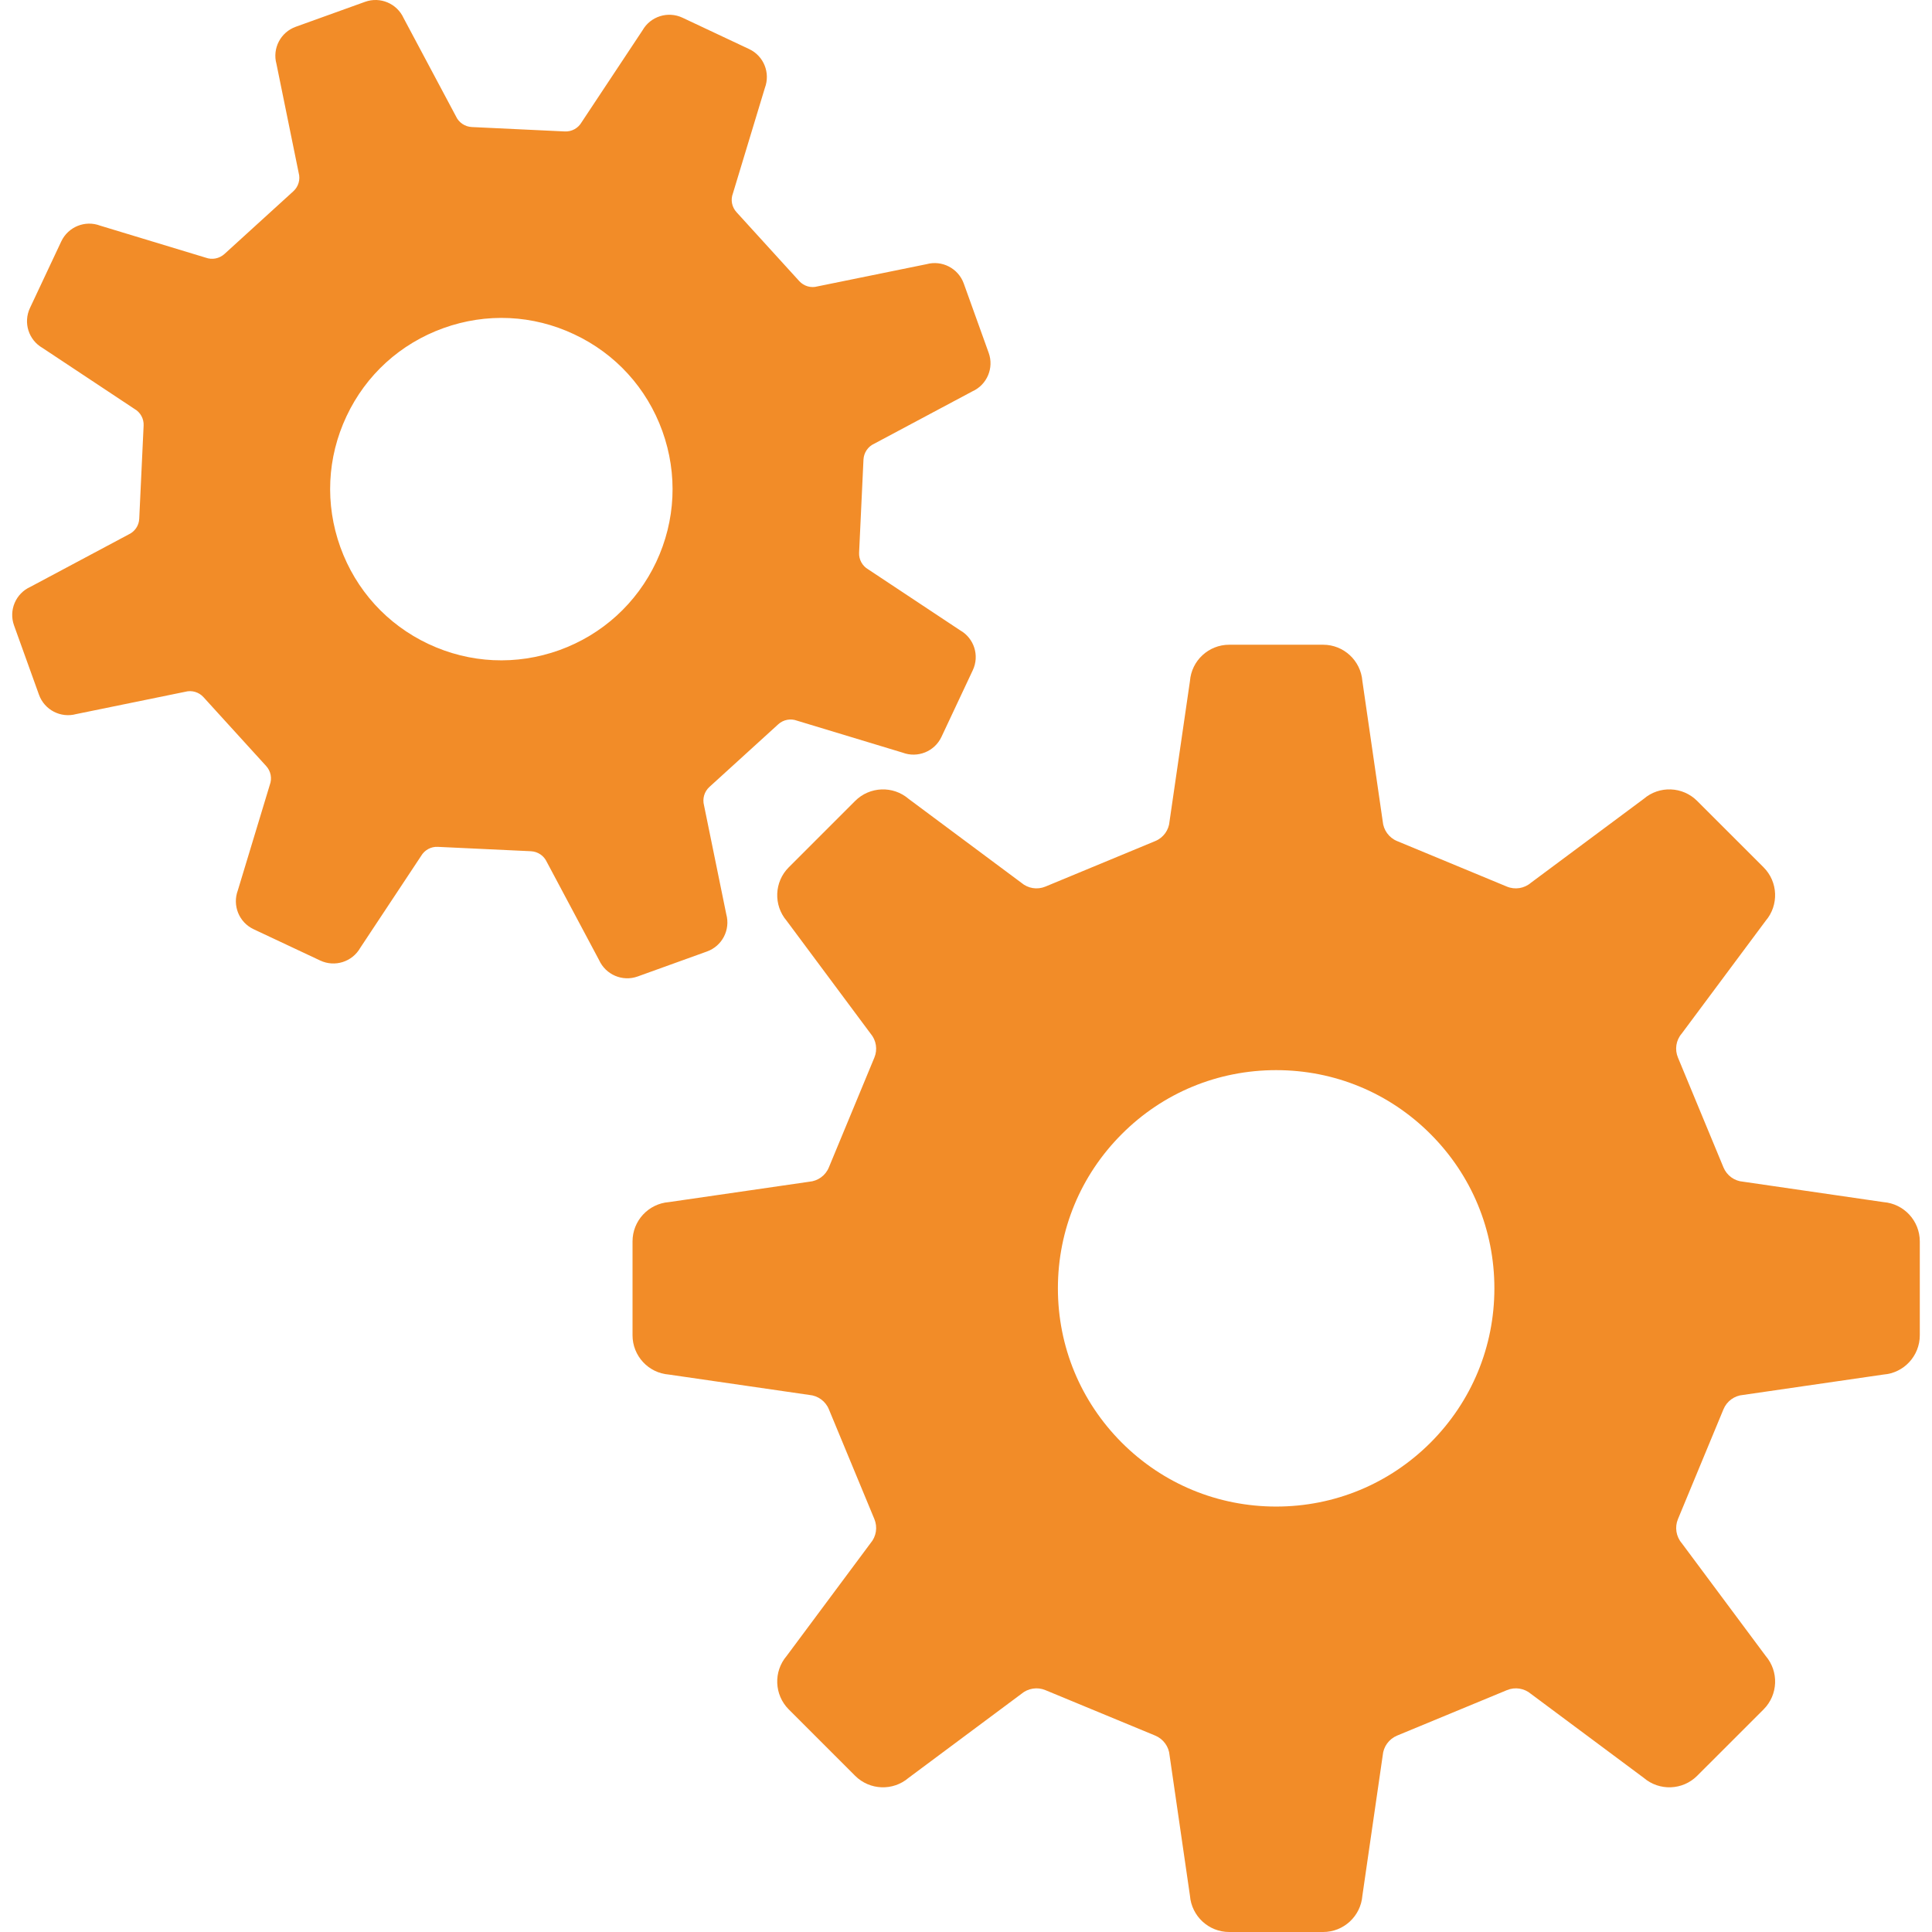
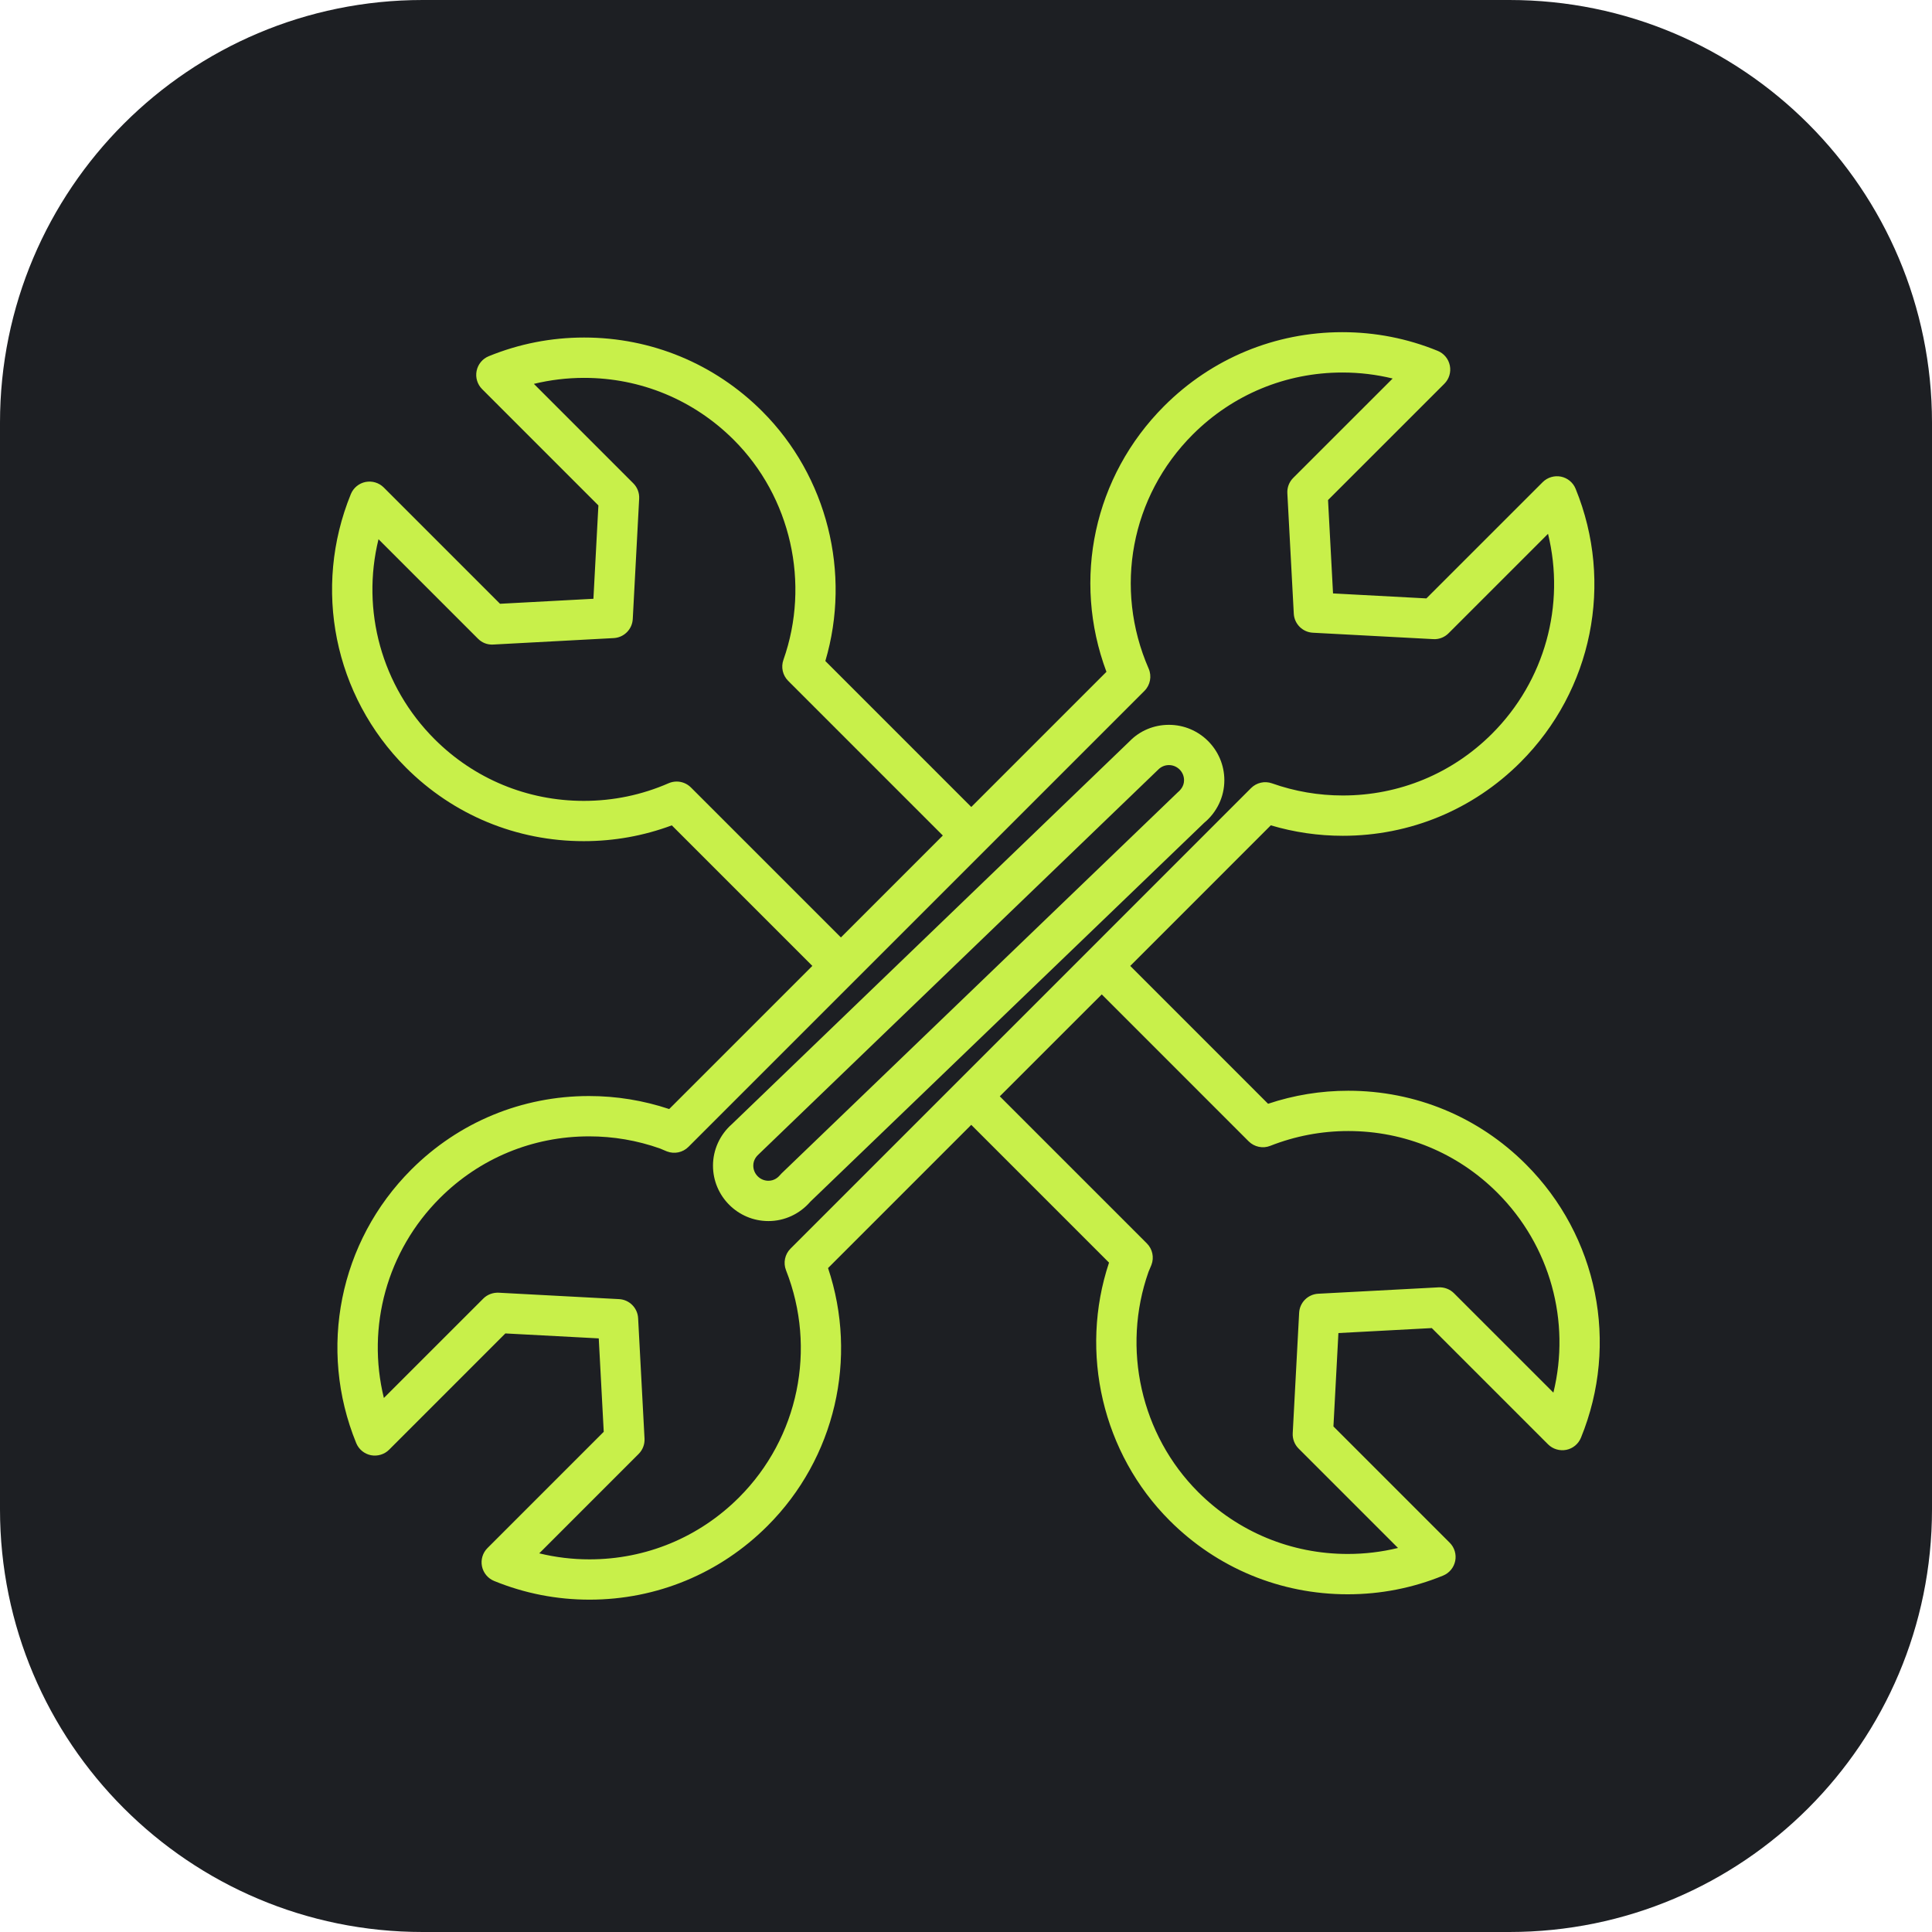
- <svg xmlns="http://www.w3.org/2000/svg" viewBox="0 0 512 512" fill="#F28C28">
-   <path d="M499.139,318.571l-37.178-5.407c-2.329-0.178-4.336-1.642-5.228-3.8l-12.054-29.086 c-0.901-2.15-0.526-4.613,1-6.379l22.243-29.88c3.533-4.141,3.301-10.314-0.554-14.168l-17.602-17.594 c-3.846-3.854-10.029-4.104-14.159-0.553l-29.889,22.233c-1.758,1.518-4.238,1.91-6.38,1.018l-29.094-12.062 c-2.151-0.883-3.622-2.926-3.81-5.228l-5.389-37.169c-0.428-5.442-4.96-9.635-10.402-9.635h-24.893 c-5.45,0-9.983,4.193-10.402,9.635l-5.407,37.169c-0.17,2.32-1.642,4.345-3.792,5.228l-29.103,12.062 c-2.151,0.892-4.613,0.5-6.388-1.018l-29.872-22.233c-4.13-3.542-10.304-3.302-14.167,0.553l-17.594,17.594 c-3.854,3.854-4.086,10.028-0.554,14.168l22.234,29.888c1.508,1.758,1.91,4.229,1.009,6.371l-12.054,29.086 c-0.874,2.159-2.908,3.622-5.219,3.81l-37.195,5.398c-5.425,0.429-9.618,4.961-9.618,10.412v24.883 c0,5.442,4.194,9.993,9.618,10.403l37.195,5.398c2.311,0.188,4.345,1.659,5.219,3.81l12.054,29.086 c0.901,2.159,0.5,4.63-1.009,6.388l-22.234,29.889c-3.533,4.14-3.301,10.295,0.554,14.168l17.594,17.594 c3.863,3.854,10.037,4.086,14.167,0.544l29.872-22.243c1.775-1.498,4.237-1.9,6.388-0.998l29.103,12.044 c2.151,0.902,3.622,2.918,3.802,5.246l5.398,37.169c0.428,5.433,4.952,9.636,10.402,9.636h24.893c5.451,0,9.974-4.203,10.402-9.636 l5.389-37.169c0.188-2.328,1.659-4.344,3.81-5.246l29.103-12.044c2.142-0.902,4.622-0.5,6.379,0.998l29.881,22.243 c4.13,3.542,10.314,3.31,14.159-0.544l17.602-17.594c3.864-3.873,4.087-10.028,0.554-14.168l-22.243-29.889 c-1.499-1.758-1.9-4.229-1-6.388l12.054-29.086c0.892-2.151,2.899-3.622,5.228-3.81l37.178-5.398 c5.434-0.41,9.627-4.961,9.627-10.403v-24.883C508.766,323.532,504.573,319,499.139,318.571z M379.093,382.328 c-10.93,10.912-25.445,16.926-40.898,16.926c-15.444,0-29.978-6.014-40.898-16.926c-10.92-10.938-16.943-25.454-16.943-40.907 c0-15.444,6.022-29.969,16.943-40.89c10.92-10.939,25.454-16.934,40.898-16.934c15.454,0,29.969,5.995,40.898,16.934 c10.92,10.92,16.934,25.446,16.934,40.89C396.027,356.874,390.014,371.39,379.093,382.328z" />
-   <path d="M187.351,252.156c4.032-1.445,6.254-5.746,5.122-9.868l-5.898-28.854c-0.472-1.767,0.072-3.649,1.419-4.88 l18.263-16.621c1.338-1.222,3.284-1.588,4.97-0.946l27.961,8.466c3.989,1.508,8.485-0.294,10.306-4.166l8.297-17.656 c1.837-3.881,0.366-8.485-3.346-10.591l-24.339-16.14c-1.58-0.91-2.535-2.632-2.436-4.452l1.16-24.66 c0.098-1.829,1.186-3.444,2.838-4.194l26.008-13.874c3.898-1.74,5.781-6.218,4.336-10.215l-6.603-18.371 c-1.454-4.024-5.755-6.254-9.876-5.121l-28.863,5.879c-1.767,0.5-3.632-0.053-4.871-1.41L195.185,56.23 c-1.24-1.357-1.614-3.265-0.955-4.978l8.468-27.944c1.507-4.006-0.294-8.494-4.175-10.306l-17.648-8.306 c-3.872-1.821-8.494-0.366-10.608,3.354l-16.131,24.34c-0.902,1.58-2.623,2.533-4.444,2.445l-24.66-1.169 c-1.82-0.08-3.462-1.205-4.202-2.847L106.974,4.821c-1.758-3.898-6.219-5.782-10.234-4.336L78.379,7.096 c-4.024,1.446-6.254,5.738-5.112,9.859l5.888,28.872c0.482,1.748-0.062,3.64-1.418,4.862l-18.264,16.63 c-1.356,1.222-3.274,1.597-4.987,0.955l-27.944-8.476c-3.988-1.516-8.476,0.304-10.305,4.175L7.939,81.622 c-1.82,3.872-0.366,8.494,3.346,10.599l24.339,16.14c1.588,0.902,2.534,2.615,2.436,4.435l-1.16,24.66 c-0.071,1.838-1.187,3.444-2.837,4.193L8.055,155.522c-3.9,1.749-5.782,6.219-4.336,10.216l6.611,18.37 c1.445,4.024,5.746,6.254,9.859,5.131l28.881-5.906c1.749-0.482,3.64,0.071,4.862,1.427l16.612,18.255 c1.24,1.356,1.598,3.283,0.954,4.987l-8.466,27.944c-1.499,3.997,0.304,8.485,4.175,10.305l17.648,8.297 c3.881,1.829,8.493,0.357,10.608-3.346l16.122-24.348c0.91-1.57,2.623-2.534,4.452-2.428l24.661,1.16 c1.829,0.09,3.453,1.178,4.211,2.846l13.847,25.989c1.767,3.9,6.219,5.8,10.233,4.354L187.351,252.156z M148.229,172.296 c-11.394,4.095-23.714,3.524-34.68-1.633c-10.965-5.157-19.245-14.275-23.358-25.678c-4.095-11.402-3.524-23.714,1.634-34.67 c5.156-10.974,14.283-19.254,25.677-23.357c11.402-4.105,23.714-3.534,34.67,1.641c10.956,5.139,19.254,14.258,23.366,25.66 c4.096,11.403,3.516,23.706-1.632,34.672C168.731,159.886,159.621,168.183,148.229,172.296z" />
+ <svg xmlns="http://www.w3.org/2000/svg" viewBox="0 0 64 64">
+   <rect width="64" height="64" rx="14" fill="#1d1f23" />
+   <g transform="translate(11 11) scale(0.1905)" fill="#c8f04a">
+     <g>
+       <path d="M151.636,85.351c2.241-1.85,3.524-4.557,3.524-7.416c0-5.314-4.322-9.637-9.637-9.637c-2.611,0-5.055,1.032-6.803,2.825 l-69.186,66.608c-2.096,1.838-3.294,4.47-3.294,7.221c0,5.318,4.32,9.638,9.637,9.638c2.799,0,5.441-1.226,7.289-3.368 L151.636,85.351z M77.897,146.592c-0.303,0.366-0.968,0.989-2.022,0.989c-1.447,0-2.628-1.185-2.628-2.629 c0-1.006,0.568-1.656,1.026-2.06l69.386-66.804c0.496-0.508,1.157-0.789,1.865-0.789c1.448,0,2.628,1.182,2.628,2.628 c0,1.049-0.615,1.711-1.177,2.19l-68.803,66.176C78.079,146.39,77.988,146.489,77.897,146.592z" />
+       <path d="M176.71,131.928c-4.768,0-9.452,0.76-13.945,2.266l-23.969-23.972l24.444-24.447c4.059,1.205,8.258,1.819,12.519,1.819 c11.683,0,22.658-4.546,30.901-12.795c12.505-12.506,16.27-31.174,9.582-47.549c-0.441-1.086-1.399-1.879-2.553-2.113 c-1.146-0.221-2.337,0.13-3.169,0.957l-20.225,20.22l-16.235-0.866l-0.869-16.238l20.226-20.22c0.828-0.826,1.19-2.019,0.954-3.167 c-0.229-1.153-1.026-2.11-2.111-2.555c-5.276-2.156-10.858-3.249-16.58-3.249c-11.697,0-22.696,4.555-30.971,12.83 c-12.241,12.237-16.063,30.151-10.051,46.231l-23.503,23.503L85.778,57.203c4.522-15.288,0.332-32.115-10.98-43.424 C66.525,5.508,55.525,0.95,43.828,0.95c-5.727,0-11.305,1.097-16.579,3.248c-1.086,0.441-1.879,1.398-2.113,2.555 c-0.231,1.15,0.127,2.341,0.957,3.169l20.22,20.224l-0.866,16.234l-16.238,0.869L8.988,27.025 c-0.828-0.826-2.016-1.181-3.169-0.957c-1.151,0.231-2.11,1.027-2.555,2.113c-6.682,16.378-2.922,35.043,9.583,47.549 c8.252,8.252,19.23,12.797,30.914,12.797c5.28,0,10.422-0.924,15.317-2.747l24.439,24.44L58.624,135.11 c-4.497-1.499-9.182-2.262-13.94-2.262c-11.683,0-22.663,4.545-30.912,12.795c-12.503,12.502-16.264,31.17-9.574,47.548 c0.445,1.088,1.398,1.879,2.555,2.115c1.153,0.219,2.341-0.13,3.167-0.958l20.216-20.219l16.24,0.862l0.866,16.242l-20.216,20.218 c-0.832,0.828-1.192,2.02-0.957,3.169c0.231,1.149,1.027,2.108,2.113,2.553c5.277,2.156,10.855,3.251,16.579,3.251 c11.697,0,22.694-4.559,30.964-12.833c11.764-11.755,15.776-29.13,10.523-44.83l24.901-24.903l23.958,23.959 c-5.215,15.659-1.122,33.188,10.54,44.851c8.265,8.268,19.261,12.823,30.964,12.823c5.726,0,11.304-1.092,16.58-3.248 c1.089-0.445,1.879-1.396,2.115-2.553c0.229-1.15-0.127-2.341-0.958-3.169l-20.218-20.219l0.865-16.237l16.238-0.866l20.218,20.218 c0.832,0.828,2.022,1.178,3.169,0.955c1.153-0.229,2.108-1.026,2.553-2.111c6.688-16.379,2.927-35.043-9.578-47.544 C199.355,136.466,188.39,131.928,176.71,131.928z M62.403,79.19c-0.669-0.67-1.566-1.028-2.478-1.028 c-0.473,0-0.95,0.096-1.398,0.291c-4.671,2.04-9.637,3.07-14.757,3.07c-9.811,0-19.032-3.816-25.958-10.744 c-9.204-9.206-12.77-22.381-9.736-34.756l17.29,17.291c0.702,0.705,1.622,1.086,2.668,1.023l20.943-1.121 c1.788-0.094,3.219-1.528,3.312-3.316l1.114-20.937c0.053-0.993-0.318-1.963-1.023-2.664L35.094,9.009 c2.849-0.689,5.768-1.043,8.74-1.043c9.827,0,19.063,3.831,26.016,10.776c9.941,9.938,13.331,24.956,8.636,38.263 c-0.45,1.271-0.127,2.691,0.826,3.645l26.895,26.895L88.483,105.27L62.403,79.19z M78.938,163.142 c5.383,13.658,2.176,29.16-8.162,39.498c-6.945,6.951-16.183,10.776-26.008,10.776c-2.972,0-5.895-0.353-8.74-1.047l17.284-17.285 c0.703-0.702,1.075-1.674,1.023-2.663l-1.114-20.946c-0.096-1.79-1.528-3.221-3.316-3.312l-20.945-1.116 c-0.98-0.041-1.963,0.318-2.663,1.023L9.009,185.354c-3.035-12.374,0.525-25.55,9.728-34.748 c6.932-6.934,16.144-10.746,25.957-10.746c4.208,0,8.354,0.705,12.329,2.111c0.171,0.059,0.335,0.137,0.505,0.213l0.71,0.297 c1.297,0.496,2.755,0.188,3.735-0.794l28.98-28.981c0.003,0,0.003,0,0.007-0.004l22.681-22.68c0,0,0-0.003,0.003-0.003 l27.617-27.617c1.02-1.02,1.311-2.555,0.739-3.875c-6.095-13.976-3.087-29.959,7.672-40.717 c6.951-6.945,16.19-10.776,26.016-10.776c2.974,0,5.896,0.351,8.74,1.044l-17.289,17.28c-0.705,0.702-1.078,1.675-1.023,2.668 l1.119,20.945c0.096,1.786,1.53,3.217,3.316,3.311l20.937,1.114c0.989,0.066,1.965-0.318,2.666-1.023l17.292-17.29 c3.032,12.378-0.53,25.553-9.735,34.759c-6.927,6.928-16.14,10.742-25.947,10.742c-4.213,0-8.354-0.708-12.316-2.11 c-1.276-0.454-2.693-0.126-3.645,0.826l-39.677,39.683l-11.447,11.44c0,0,0,0.004-0.003,0.004l-28.955,28.955 C78.734,160.366,78.429,161.845,78.938,163.142z M212.379,184.424l-17.292-17.289c-0.705-0.701-1.677-1.067-2.662-1.02 l-20.947,1.112c-1.79,0.096-3.221,1.529-3.312,3.316l-1.116,20.943c-0.051,0.992,0.321,1.964,1.023,2.662l17.285,17.285 c-2.847,0.695-5.77,1.044-8.74,1.044c-9.832,0-19.062-3.826-26.012-10.766c-9.941-9.945-13.333-24.969-8.634-38.287 c0.062-0.171,0.137-0.336,0.212-0.503l0.298-0.712c0.496-1.294,0.185-2.759-0.798-3.737l-25.573-25.574l8.932-8.932l8.799-8.791 l25.546,25.55c0.985,0.981,2.471,1.297,3.758,0.783c4.332-1.704,8.897-2.573,13.565-2.573c9.801,0,19.01,3.812,25.93,10.735 C211.849,158.874,215.408,172.046,212.379,184.424z" />
+     </g>
+   </g>
</svg>
